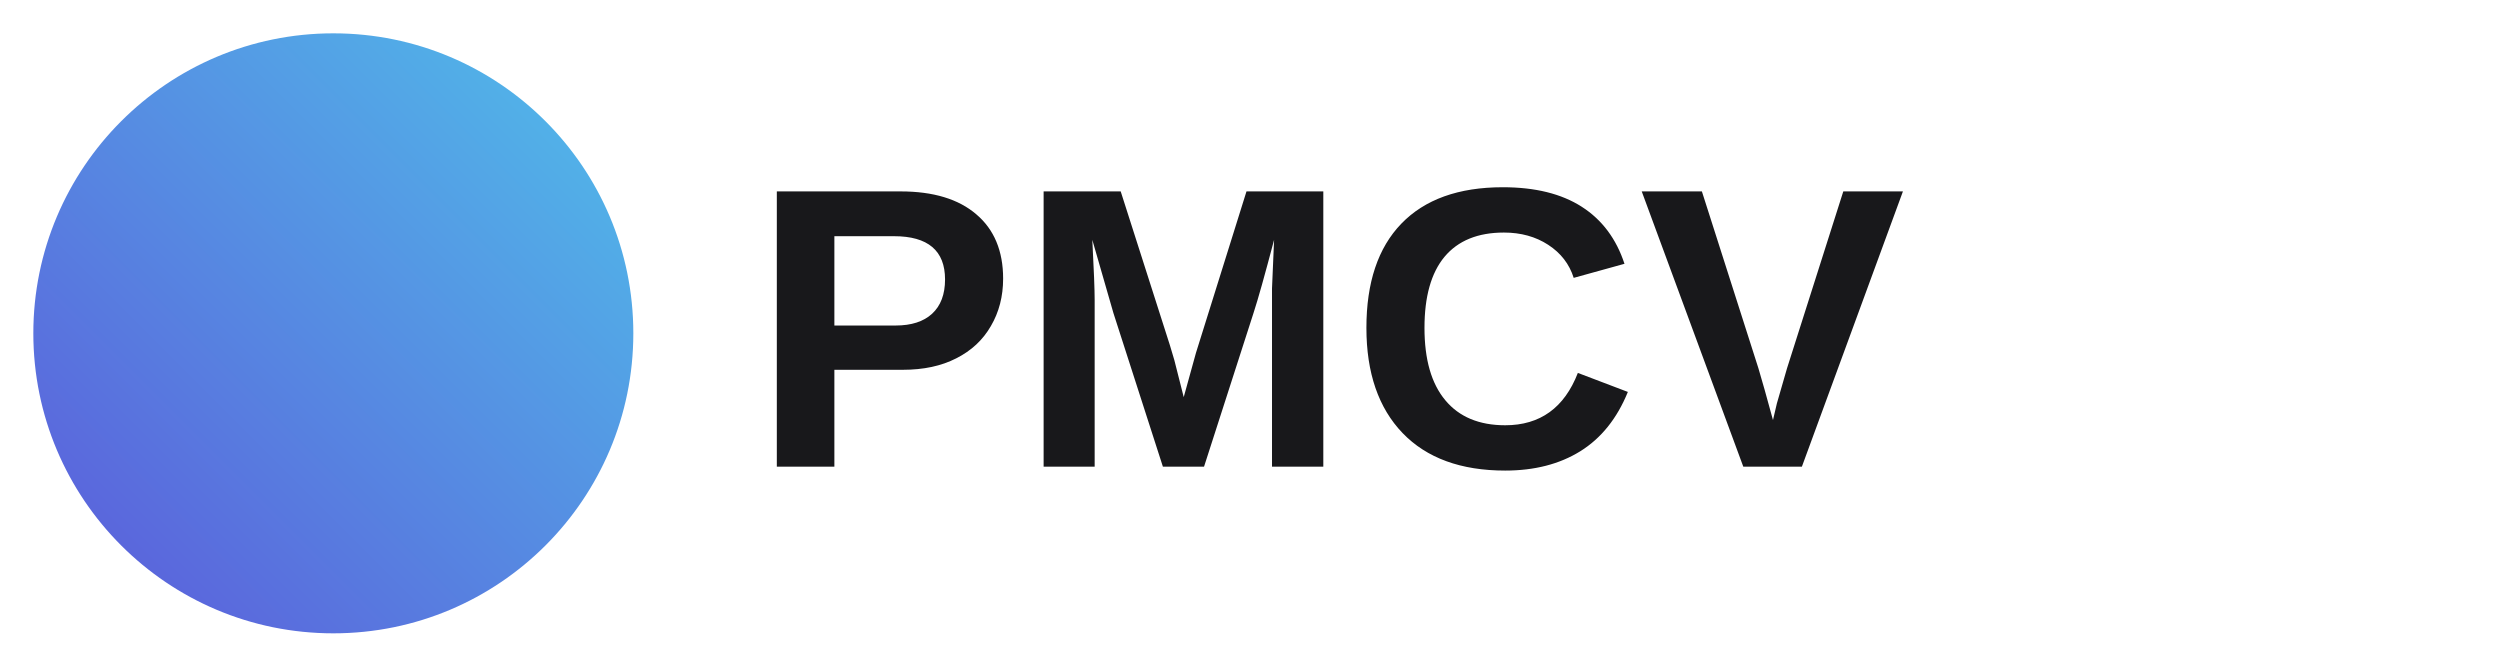
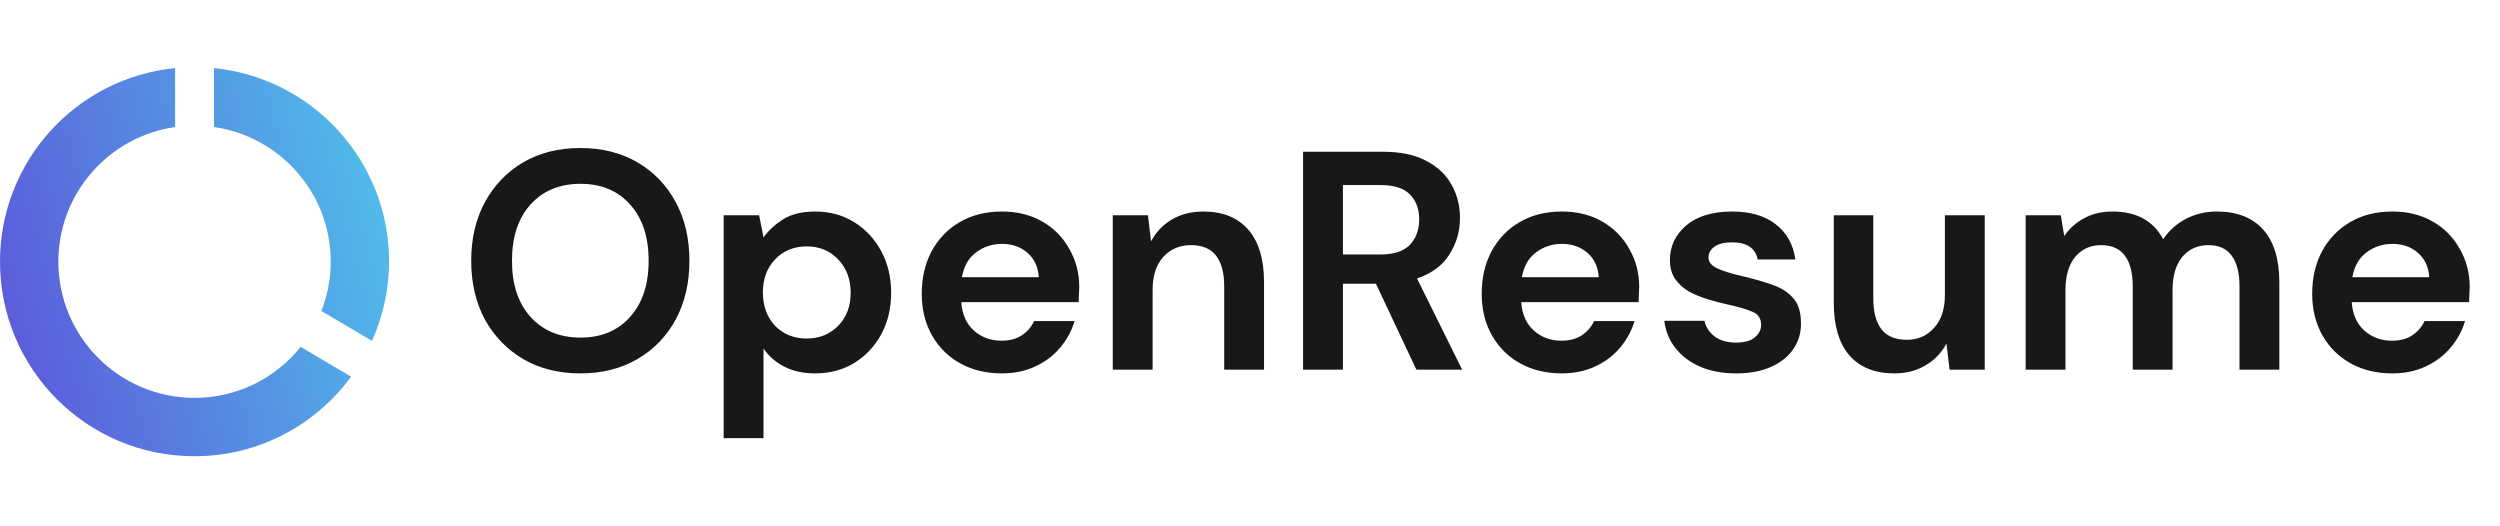
- <svg xmlns="http://www.w3.org/2000/svg" width="150" height="40" viewBox="0 0 150 40" fill="none">
-   <circle cx="20" cy="20" r="18" fill="url(#paint0_linear)" />
-   <text x="45" y="28" font-family="Arial, sans-serif" font-size="24" font-weight="bold" fill="#18181B">PMCV</text>
+ <svg xmlns="http://www.w3.org/2000/svg" width="257" height="54" viewBox="0 0 257 54" fill="none">
+   <path d="M59.672 38.384C57.432 38.384 55.469 37.893 53.784 36.912C52.12 35.931 50.808 34.576 49.848 32.848C48.909 31.099 48.44 29.083 48.44 26.8C48.44 24.517 48.909 22.512 49.848 20.784C50.808 19.035 52.12 17.669 53.784 16.688C55.469 15.707 57.432 15.216 59.672 15.216C61.891 15.216 63.843 15.707 65.528 16.688C67.213 17.669 68.525 19.035 69.464 20.784C70.403 22.512 70.872 24.517 70.872 26.8C70.872 29.083 70.403 31.099 69.464 32.848C68.525 34.576 67.213 35.931 65.528 36.912C63.843 37.893 61.891 38.384 59.672 38.384ZM59.672 34.704C61.805 34.704 63.501 34 64.76 32.592C66.04 31.184 66.68 29.253 66.68 26.8C66.68 24.347 66.04 22.416 64.76 21.008C63.501 19.6 61.805 18.896 59.672 18.896C57.539 18.896 55.832 19.6 54.552 21.008C53.272 22.416 52.632 24.347 52.632 26.8C52.632 29.253 53.272 31.184 54.552 32.592C55.832 34 57.539 34.704 59.672 34.704ZM74.392 45.04V22.128H78.04L78.489 24.4C79.001 23.696 79.672 23.077 80.504 22.544C81.358 22.011 82.457 21.744 83.8 21.744C85.294 21.744 86.627 22.107 87.8 22.832C88.974 23.557 89.902 24.549 90.585 25.808C91.267 27.067 91.609 28.496 91.609 30.096C91.609 31.696 91.267 33.125 90.585 34.384C89.902 35.621 88.974 36.603 87.8 37.328C86.627 38.032 85.294 38.384 83.8 38.384C82.606 38.384 81.561 38.16 80.665 37.712C79.769 37.264 79.043 36.635 78.489 35.824V45.04H74.392ZM82.936 34.8C84.238 34.8 85.315 34.363 86.168 33.488C87.022 32.613 87.448 31.483 87.448 30.096C87.448 28.709 87.022 27.568 86.168 26.672C85.315 25.776 84.238 25.328 82.936 25.328C81.614 25.328 80.526 25.776 79.672 26.672C78.841 27.547 78.424 28.677 78.424 30.064C78.424 31.451 78.841 32.592 79.672 33.488C80.526 34.363 81.614 34.8 82.936 34.8ZM102.98 38.384C101.38 38.384 99.961 38.043 98.724 37.36C97.486 36.677 96.516 35.717 95.811 34.48C95.108 33.243 94.755 31.813 94.755 30.192C94.755 28.549 95.097 27.088 95.779 25.808C96.484 24.528 97.444 23.536 98.659 22.832C99.897 22.107 101.348 21.744 103.012 21.744C104.569 21.744 105.945 22.085 107.14 22.768C108.334 23.451 109.262 24.389 109.924 25.584C110.606 26.757 110.948 28.069 110.948 29.52C110.948 29.755 110.937 30 110.916 30.256C110.916 30.512 110.905 30.779 110.884 31.056H98.82C98.905 32.293 99.332 33.264 100.1 33.968C100.889 34.672 101.838 35.024 102.948 35.024C103.78 35.024 104.473 34.843 105.028 34.48C105.604 34.096 106.03 33.605 106.308 33.008H110.468C110.169 34.011 109.668 34.928 108.964 35.76C108.281 36.571 107.428 37.211 106.404 37.68C105.401 38.149 104.26 38.384 102.98 38.384ZM103.012 25.072C102.009 25.072 101.124 25.36 100.356 25.936C99.588 26.491 99.097 27.344 98.883 28.496H106.788C106.724 27.451 106.34 26.619 105.636 26C104.932 25.381 104.057 25.072 103.012 25.072ZM114.393 38V22.128H118.009L118.329 24.816C118.819 23.877 119.523 23.131 120.441 22.576C121.379 22.021 122.478 21.744 123.737 21.744C125.699 21.744 127.225 22.363 128.312 23.6C129.4 24.837 129.944 26.651 129.944 29.04V38H125.849V29.424C125.849 28.059 125.571 27.013 125.017 26.288C124.462 25.563 123.598 25.2 122.425 25.2C121.273 25.2 120.323 25.605 119.577 26.416C118.851 27.227 118.489 28.357 118.489 29.808V38H114.393ZM133.957 38V15.6H142.181C143.973 15.6 145.445 15.909 146.597 16.528C147.771 17.125 148.645 17.947 149.221 18.992C149.797 20.016 150.085 21.157 150.085 22.416C150.085 23.781 149.723 25.029 148.997 26.16C148.293 27.291 147.184 28.112 145.669 28.624L150.309 38H145.605L141.445 29.168H138.053V38H133.957ZM138.053 26.16H141.925C143.291 26.16 144.293 25.829 144.933 25.168C145.573 24.507 145.893 23.632 145.893 22.544C145.893 21.477 145.573 20.624 144.933 19.984C144.315 19.344 143.301 19.024 141.893 19.024H138.053V26.16ZM160.542 38.384C158.942 38.384 157.523 38.043 156.286 37.36C155.049 36.677 154.078 35.717 153.374 34.48C152.67 33.243 152.318 31.813 152.318 30.192C152.318 28.549 152.659 27.088 153.342 25.808C154.046 24.528 155.006 23.536 156.222 22.832C157.459 22.107 158.91 21.744 160.574 21.744C162.131 21.744 163.507 22.085 164.702 22.768C165.897 23.451 166.825 24.389 167.486 25.584C168.169 26.757 168.51 28.069 168.51 29.52C168.51 29.755 168.499 30 168.478 30.256C168.478 30.512 168.467 30.779 168.446 31.056H156.382C156.467 32.293 156.894 33.264 157.662 33.968C158.451 34.672 159.401 35.024 160.51 35.024C161.342 35.024 162.035 34.843 162.59 34.48C163.166 34.096 163.593 33.605 163.87 33.008H168.03C167.731 34.011 167.23 34.928 166.526 35.76C165.843 36.571 164.99 37.211 163.966 37.68C162.963 38.149 161.822 38.384 160.542 38.384ZM160.574 25.072C159.571 25.072 158.686 25.36 157.918 25.936C157.15 26.491 156.659 27.344 156.446 28.496H164.35C164.286 27.451 163.902 26.619 163.198 26C162.494 25.381 161.619 25.072 160.574 25.072ZM178.515 38.384C177.107 38.384 175.87 38.16 174.803 37.712C173.736 37.243 172.883 36.603 172.243 35.792C171.603 34.981 171.219 34.043 171.091 32.976H175.219C175.347 33.595 175.688 34.128 176.243 34.576C176.819 35.003 177.555 35.216 178.451 35.216C179.347 35.216 179.998 35.035 180.403 34.672C180.83 34.309 181.043 33.893 181.043 33.424C181.043 32.741 180.744 32.283 180.147 32.048C179.55 31.792 178.718 31.547 177.651 31.312C176.968 31.163 176.275 30.981 175.571 30.768C174.867 30.555 174.216 30.288 173.619 29.968C173.043 29.627 172.574 29.2 172.211 28.688C171.848 28.155 171.667 27.504 171.667 26.736C171.667 25.328 172.222 24.144 173.331 23.184C174.462 22.224 176.04 21.744 178.067 21.744C179.944 21.744 181.438 22.181 182.547 23.056C183.678 23.931 184.35 25.136 184.563 26.672H180.691C180.456 25.499 179.571 24.912 178.035 24.912C177.267 24.912 176.67 25.061 176.243 25.36C175.838 25.659 175.635 26.032 175.635 26.48C175.635 26.949 175.944 27.323 176.563 27.6C177.182 27.877 178.003 28.133 179.027 28.368C180.136 28.624 181.15 28.912 182.067 29.232C183.006 29.531 183.752 29.989 184.307 30.608C184.862 31.205 185.139 32.069 185.139 33.2C185.16 34.181 184.904 35.067 184.371 35.856C183.838 36.645 183.07 37.264 182.067 37.712C181.064 38.16 179.88 38.384 178.515 38.384ZM194.72 38.384C192.736 38.384 191.2 37.765 190.112 36.528C189.045 35.291 188.512 33.477 188.512 31.088V22.128H192.576V30.704C192.576 32.069 192.853 33.115 193.408 33.84C193.962 34.565 194.837 34.928 196.032 34.928C197.162 34.928 198.09 34.523 198.816 33.712C199.562 32.901 199.936 31.771 199.936 30.32V22.128H204.032V38H200.416L200.096 35.312C199.605 36.251 198.89 36.997 197.952 37.552C197.034 38.107 195.957 38.384 194.72 38.384ZM208.236 38V22.128H211.852L212.204 24.272C212.716 23.504 213.388 22.896 214.22 22.448C215.074 21.979 216.055 21.744 217.164 21.744C219.618 21.744 221.356 22.693 222.38 24.592C222.956 23.717 223.724 23.024 224.684 22.512C225.666 22 226.732 21.744 227.884 21.744C229.954 21.744 231.543 22.363 232.652 23.6C233.762 24.837 234.316 26.651 234.316 29.04V38H230.22V29.424C230.22 28.059 229.954 27.013 229.42 26.288C228.908 25.563 228.108 25.2 227.02 25.2C225.911 25.2 225.015 25.605 224.332 26.416C223.671 27.227 223.34 28.357 223.34 29.808V38H219.244V29.424C219.244 28.059 218.978 27.013 218.444 26.288C217.911 25.563 217.09 25.2 215.98 25.2C214.892 25.2 214.007 25.605 213.324 26.416C212.663 27.227 212.332 28.357 212.332 29.808V38H208.236ZM245.917 38.384C244.317 38.384 242.898 38.043 241.661 37.36C240.424 36.677 239.453 35.717 238.749 34.48C238.045 33.243 237.693 31.813 237.693 30.192C237.693 28.549 238.034 27.088 238.717 25.808C239.421 24.528 240.381 23.536 241.597 22.832C242.834 22.107 244.285 21.744 245.949 21.744C247.506 21.744 248.882 22.085 250.077 22.768C251.272 23.451 252.2 24.389 252.861 25.584C253.544 26.757 253.885 28.069 253.885 29.52C253.885 29.755 253.874 30 253.853 30.256C253.853 30.512 253.842 30.779 253.821 31.056H241.757C241.842 32.293 242.269 33.264 243.037 33.968C243.826 34.672 244.776 35.024 245.885 35.024C246.717 35.024 247.41 34.843 247.965 34.48C248.541 34.096 248.968 33.605 249.245 33.008H253.405C253.106 34.011 252.605 34.928 251.901 35.76C251.218 36.571 250.365 37.211 249.341 37.68C248.338 38.149 247.197 38.384 245.917 38.384ZM245.949 25.072C244.946 25.072 244.061 25.36 243.293 25.936C242.525 26.491 242.034 27.344 241.821 28.496H249.725C249.661 27.451 249.277 26.619 248.573 26C247.869 25.381 246.994 25.072 245.949 25.072Z" fill="#18181B" />
+   <path d="M22 7V13.06C28.78 14.03 34 19.85 34 26.9C34 28.69 33.65 30.4 33.04 31.97L38.24 35.04C39.35 32.55 40 29.81 40 26.9C40 16.53 32.11 8.01 22 7ZM20 40.9C12.27 40.9 6 34.63 6 26.9C6 19.85 11.22 14.03 18 13.06V7C7.88 8 0 16.53 0 26.9C0 37.95 8.94 46.9 19.99 46.9C26.61 46.9 32.46 43.67 36.1 38.72L30.91 35.66C28.35 38.85 24.42 40.9 20 40.9Z" fill="url(#paint0_linear_44_153)" />
  <defs>
-     <linearGradient id="paint0_linear" x1="40" y1="0" x2="0" y2="40" gradientUnits="userSpaceOnUse">
+     <linearGradient id="paint0_linear_44_153" x1="40" y1="7" x2="-7.2" y2="19.325" gradientUnits="userSpaceOnUse">
      <stop stop-color="#4FC5EB" />
      <stop offset="1" stop-color="#5D52D9" />
    </linearGradient>
  </defs>
</svg>
